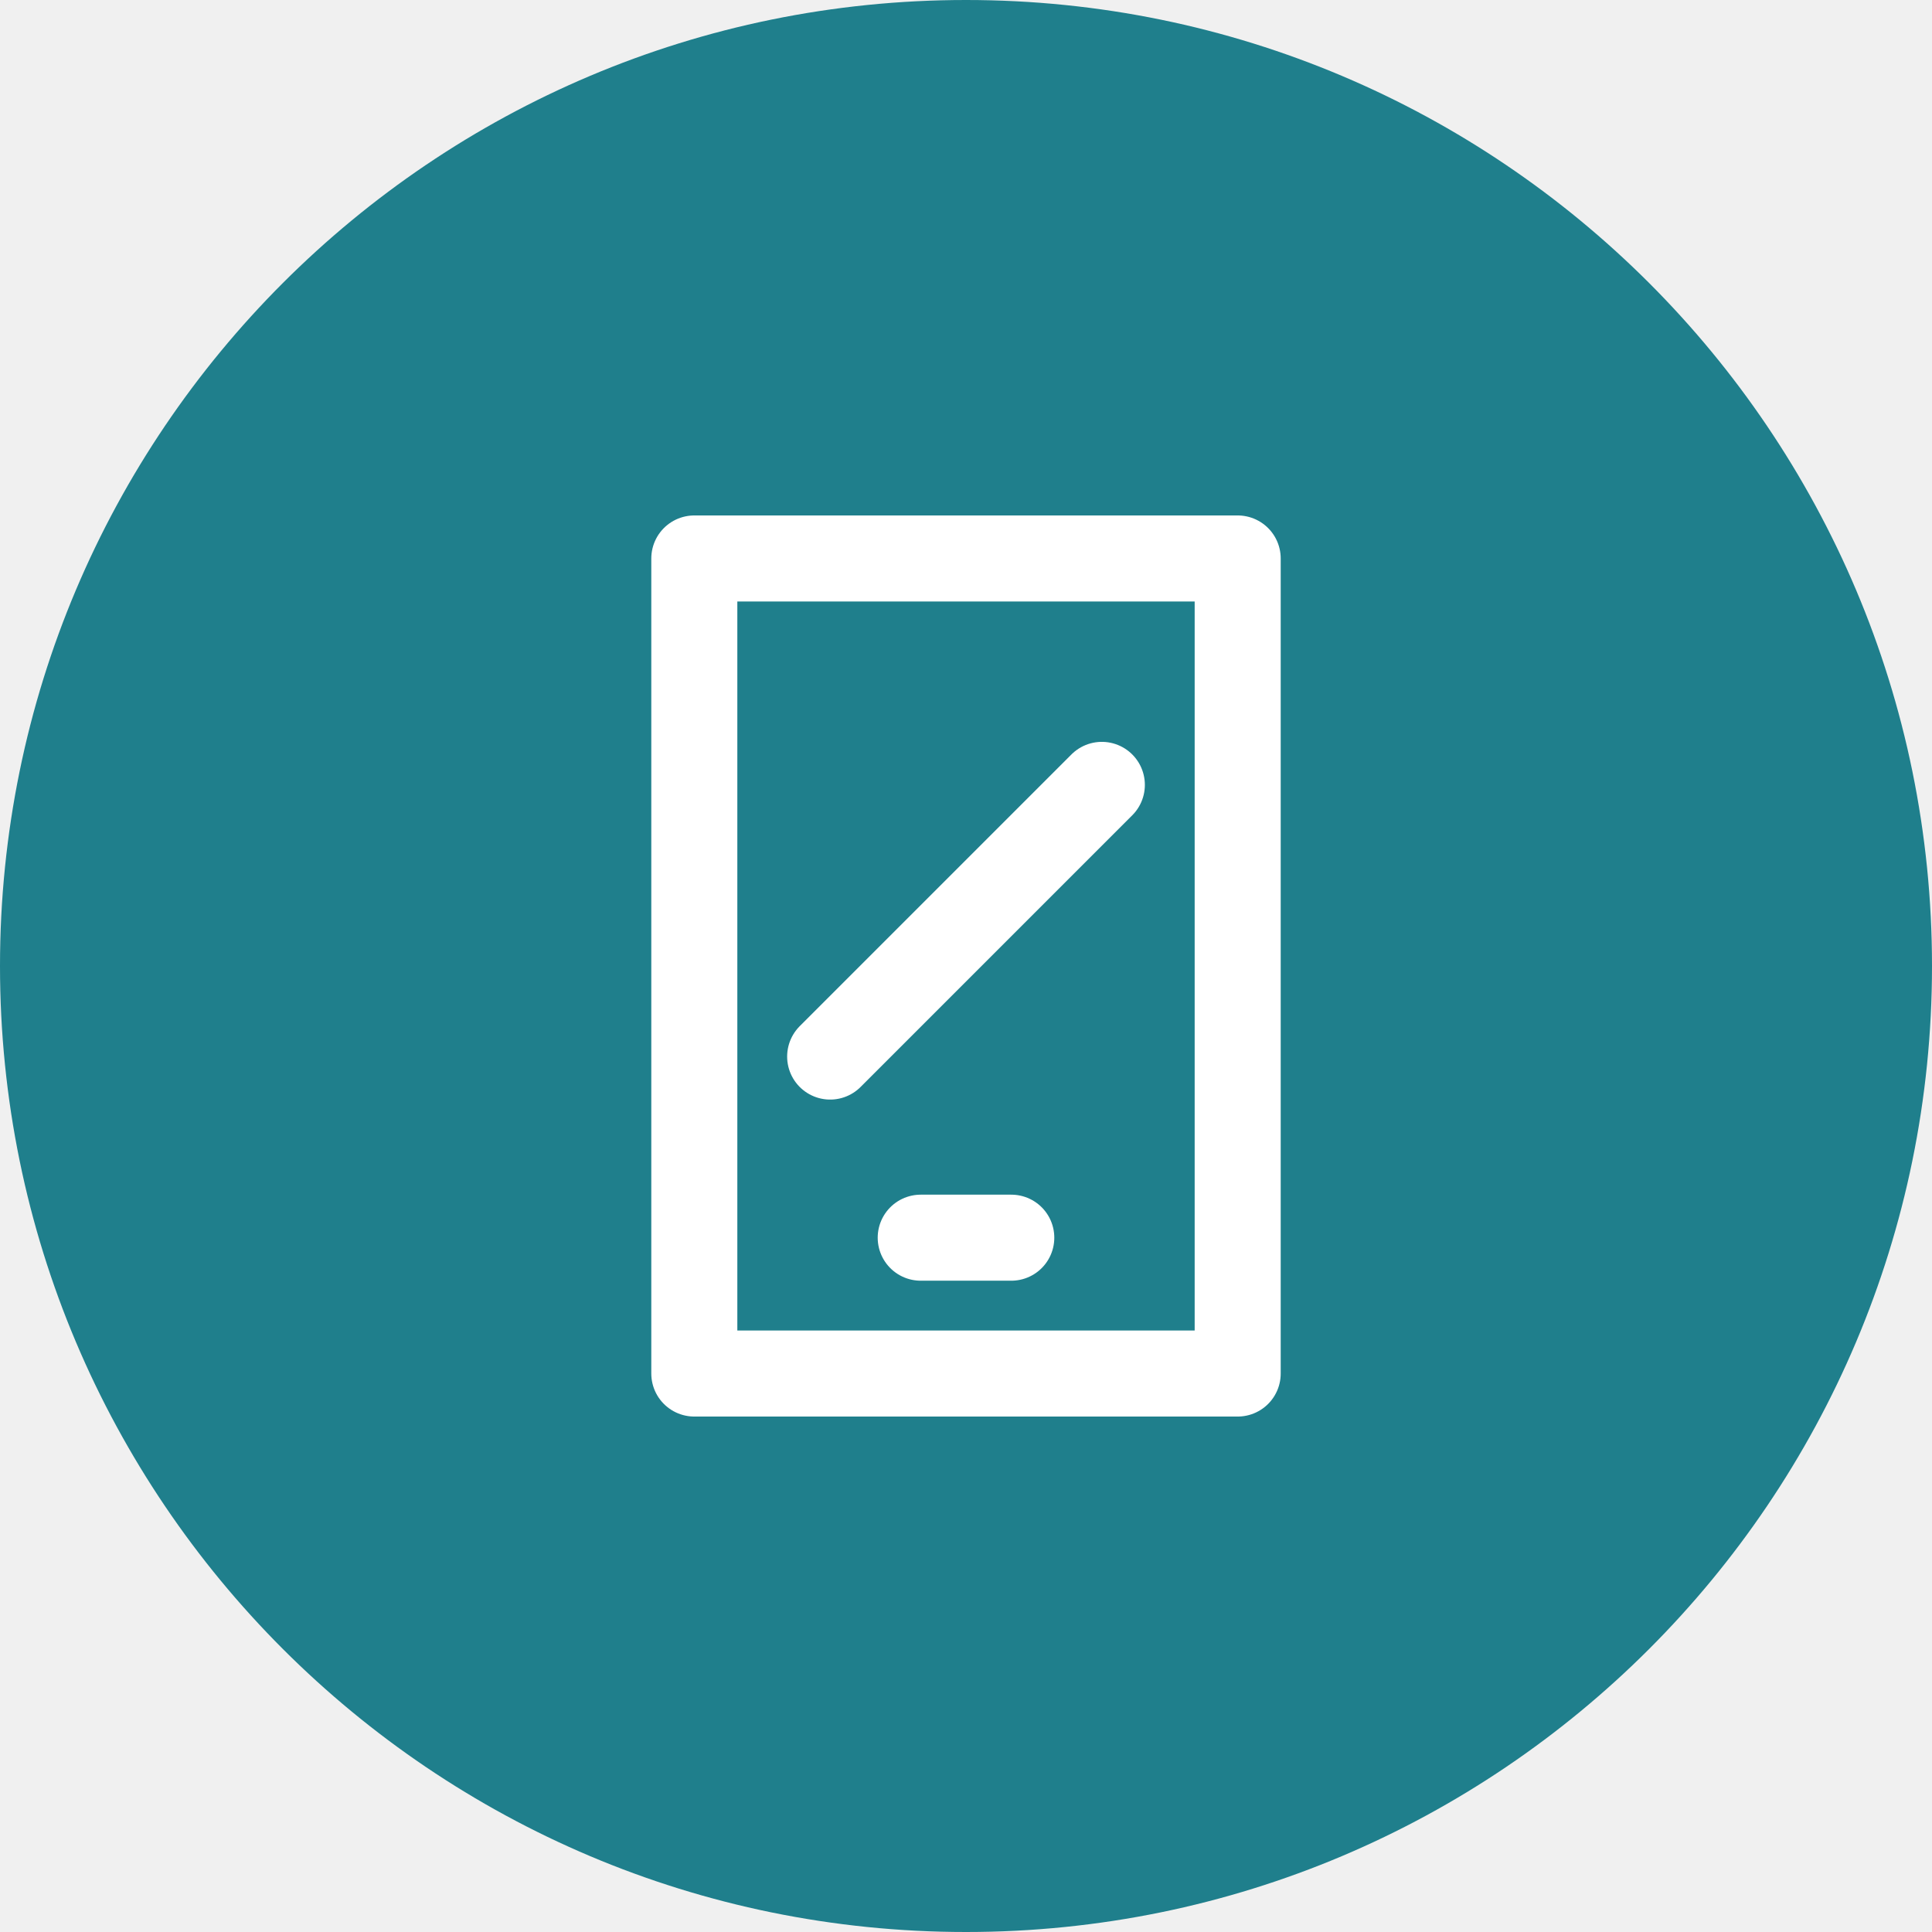
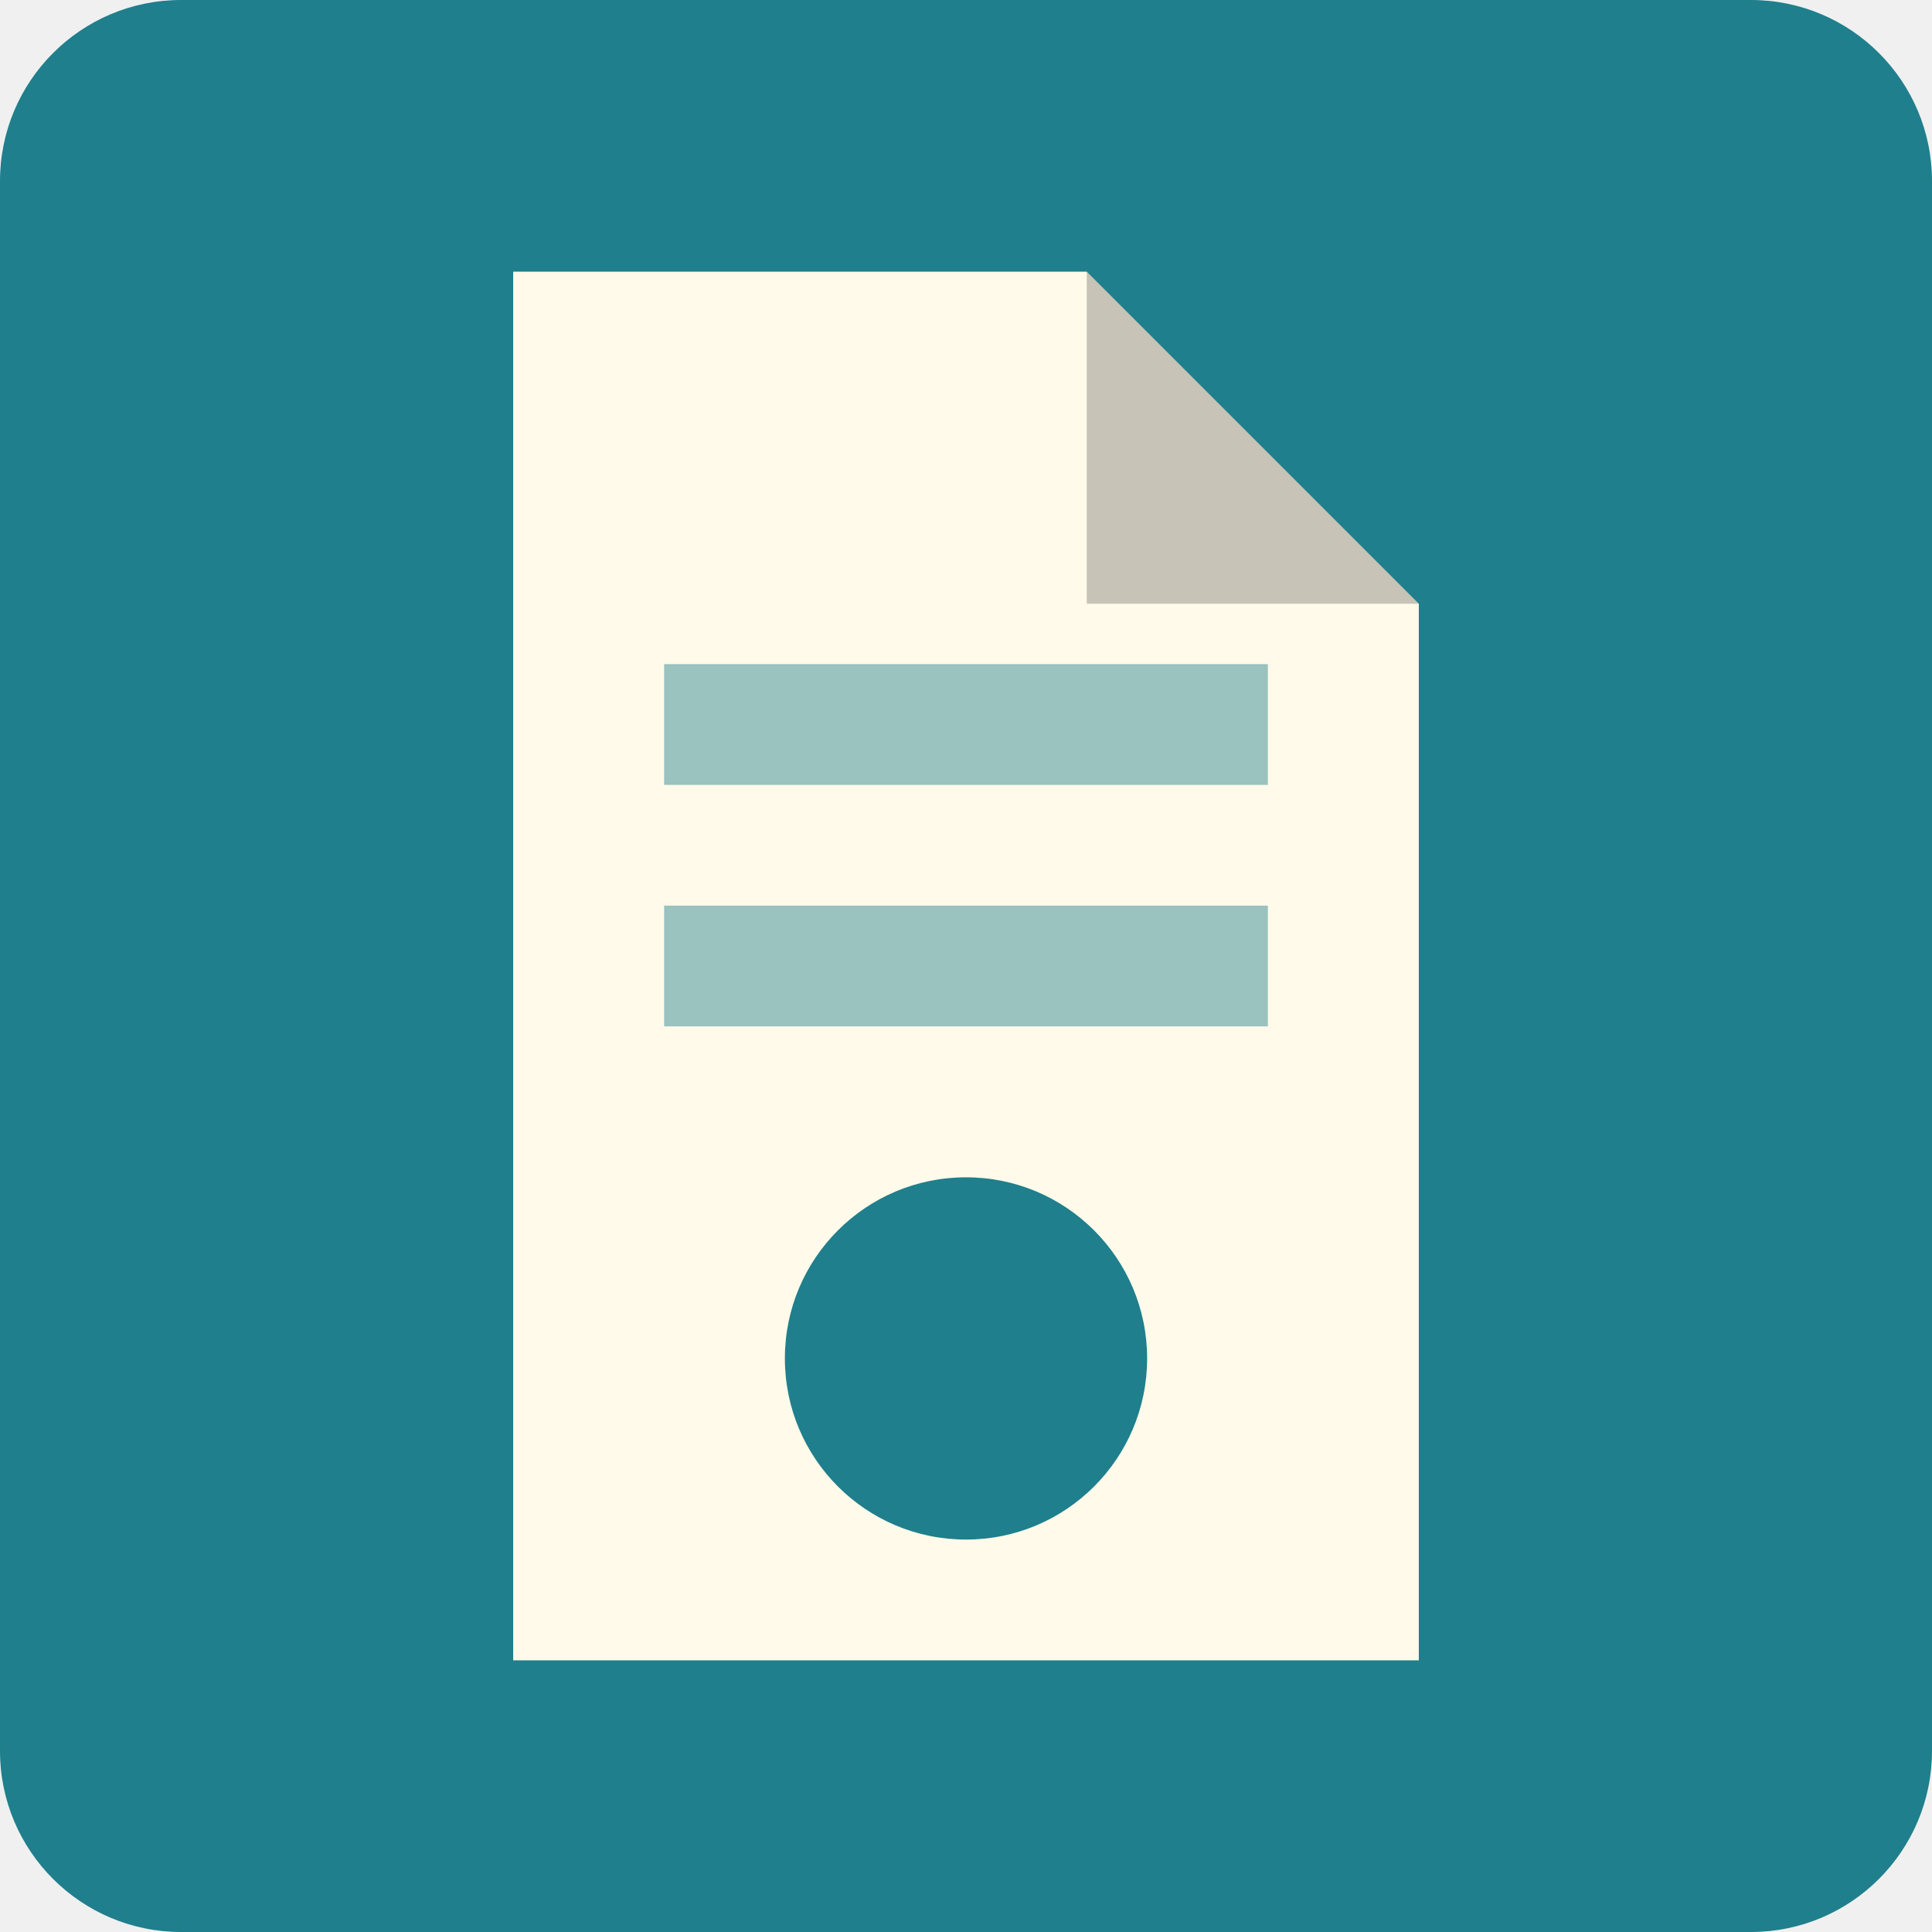
<svg xmlns="http://www.w3.org/2000/svg" viewBox="0 0 64 64">
-   <circle cx="32" cy="32" r="32" fill="#1f7f8c" />
-   <g transform="translate(14 14) scale(1.5)" fill="none" stroke="#fff" stroke-width="1.9" stroke-linecap="round" stroke-linejoin="round">
-     <path d="M6 3h12v18H6z" />
-     <path d="M9 14l6-6" />
-     <path d="M11 18h2" />
-   </g>
+   <rect width="64" height="64" rx="6" fill="#1f7f8c" />
+   <path d="M17 9h19l11 11v35H17z" fill="#fffaea" />
+   <path d="M36 9v11h11z" fill="#000" opacity=".22" />
+   <rect x="22" y="22" width="20" height="4" fill="#1f7f8c" opacity=".45" />
+   <rect x="22" y="30" width="20" height="4" fill="#1f7f8c" opacity=".45" />
+   <circle cx="32" cy="45" r="6" fill="#1f7f8c" />
</svg>
